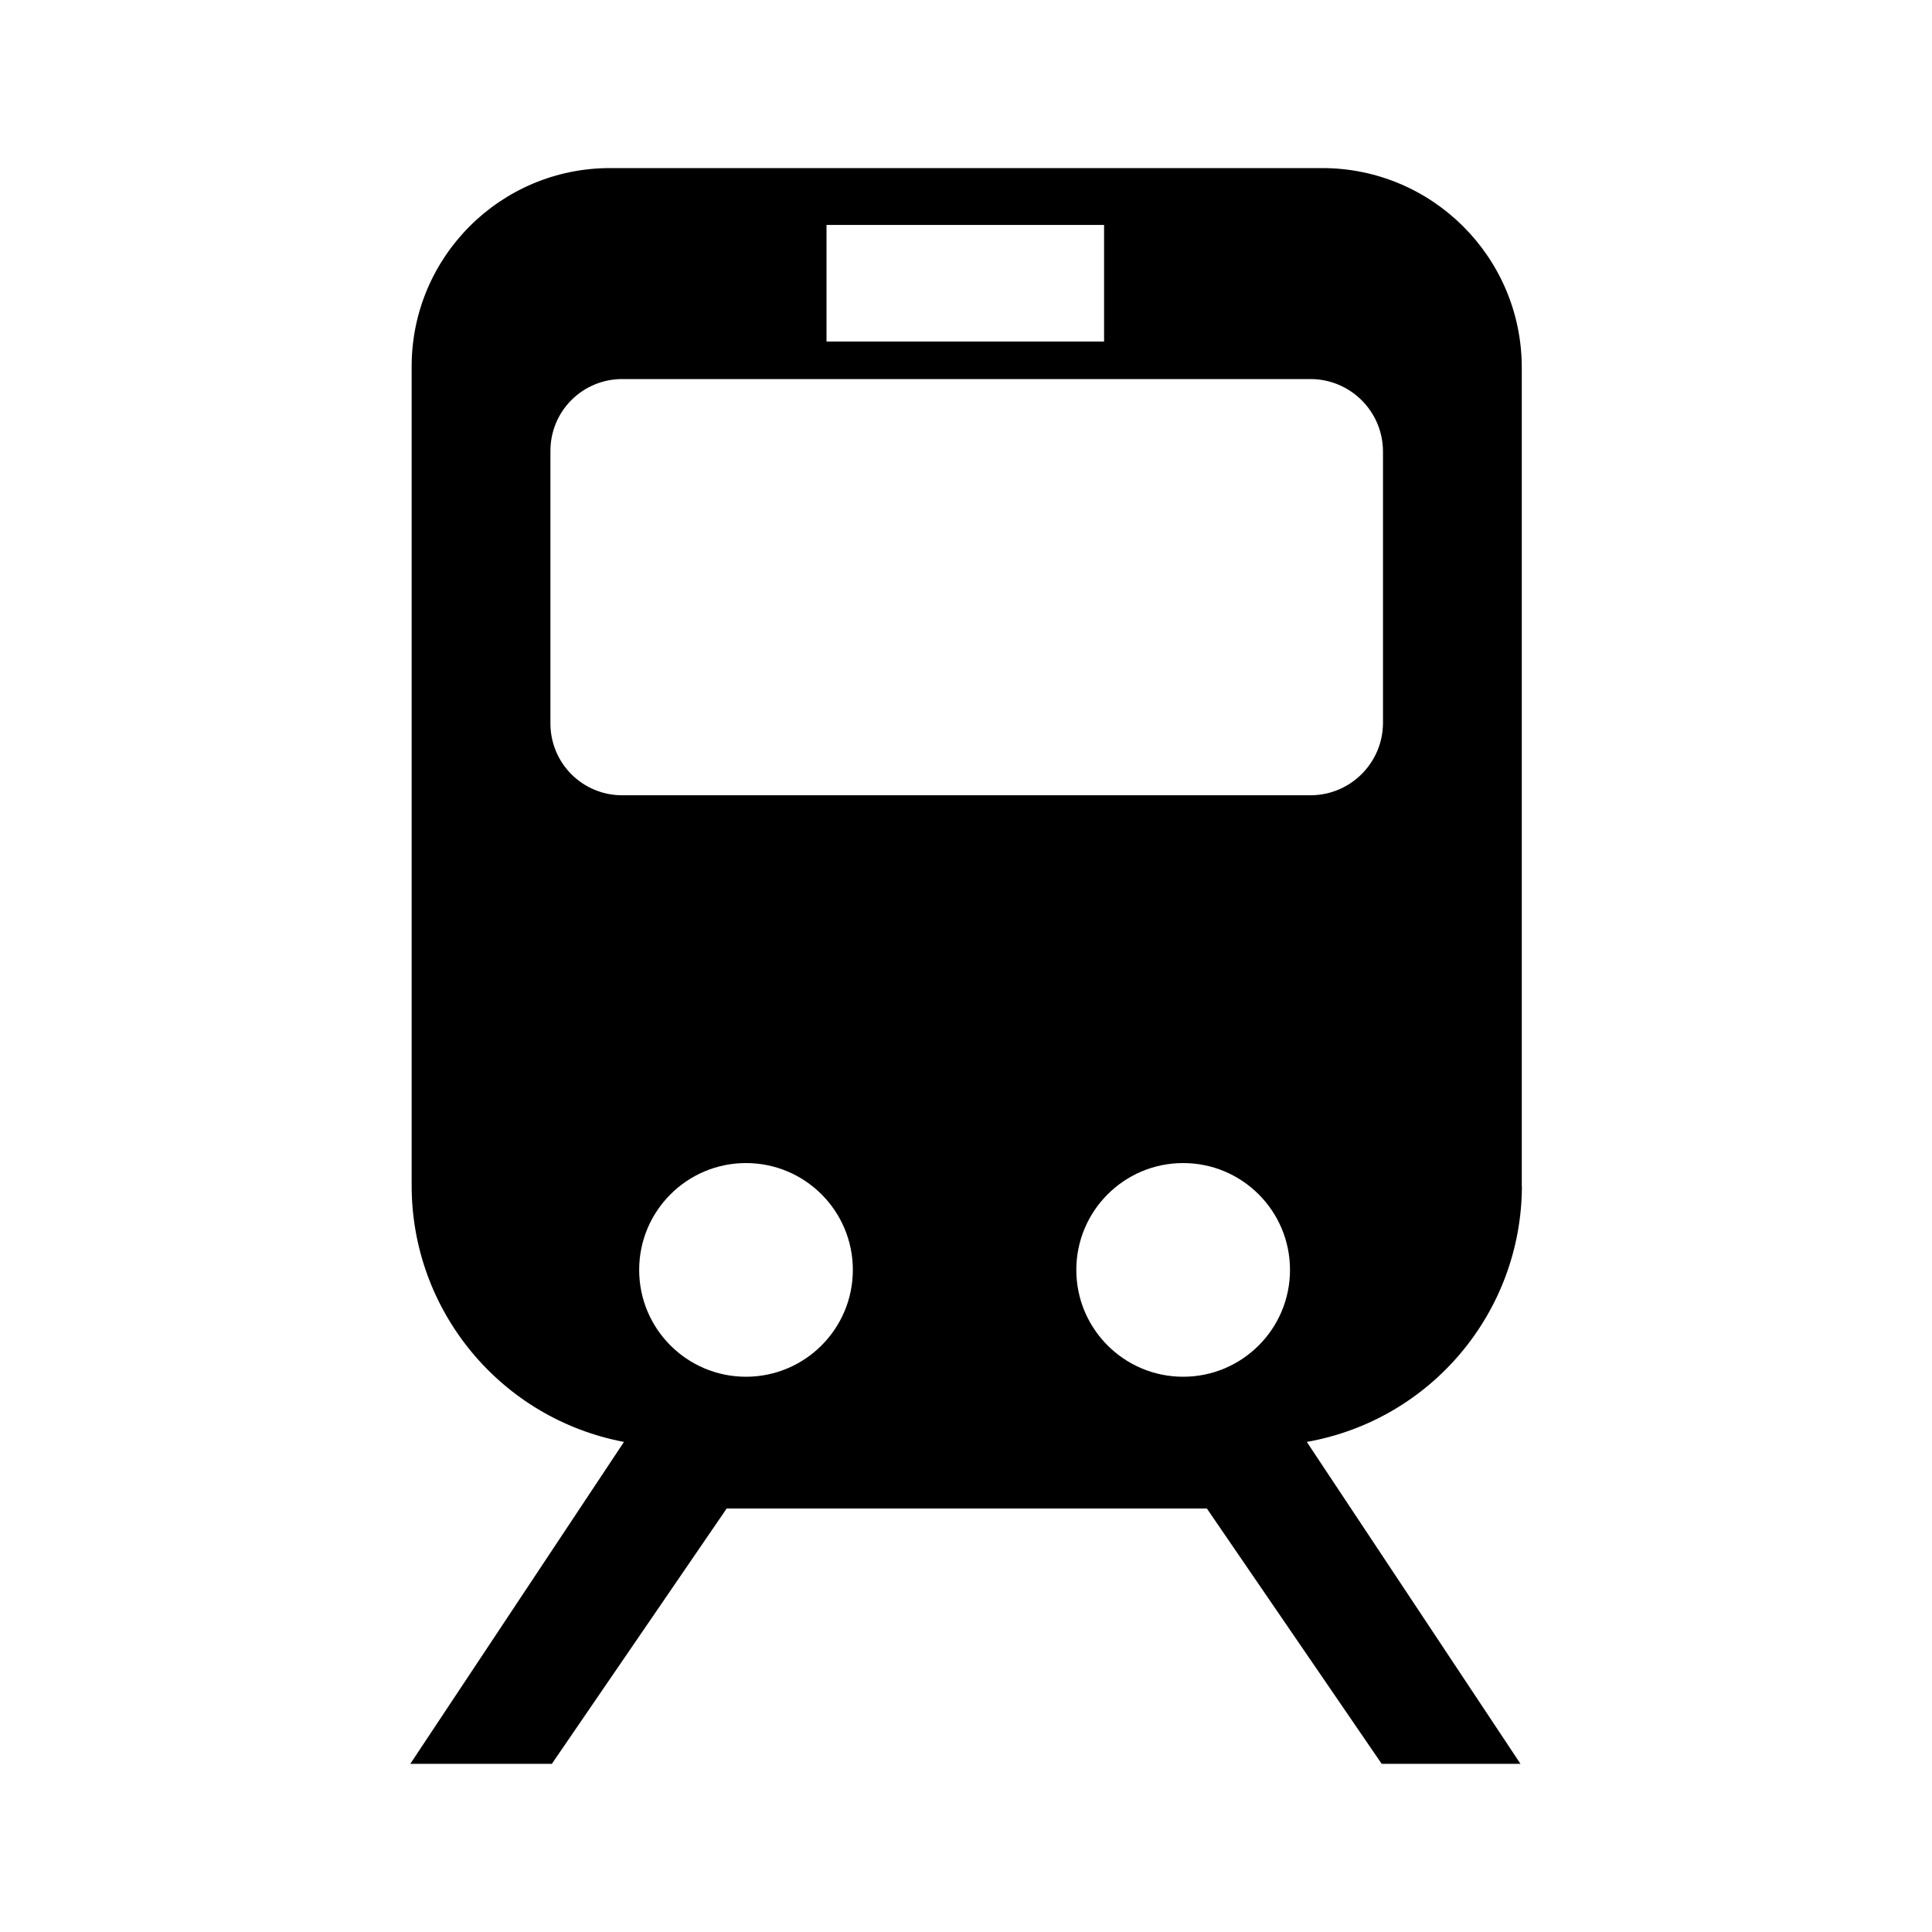
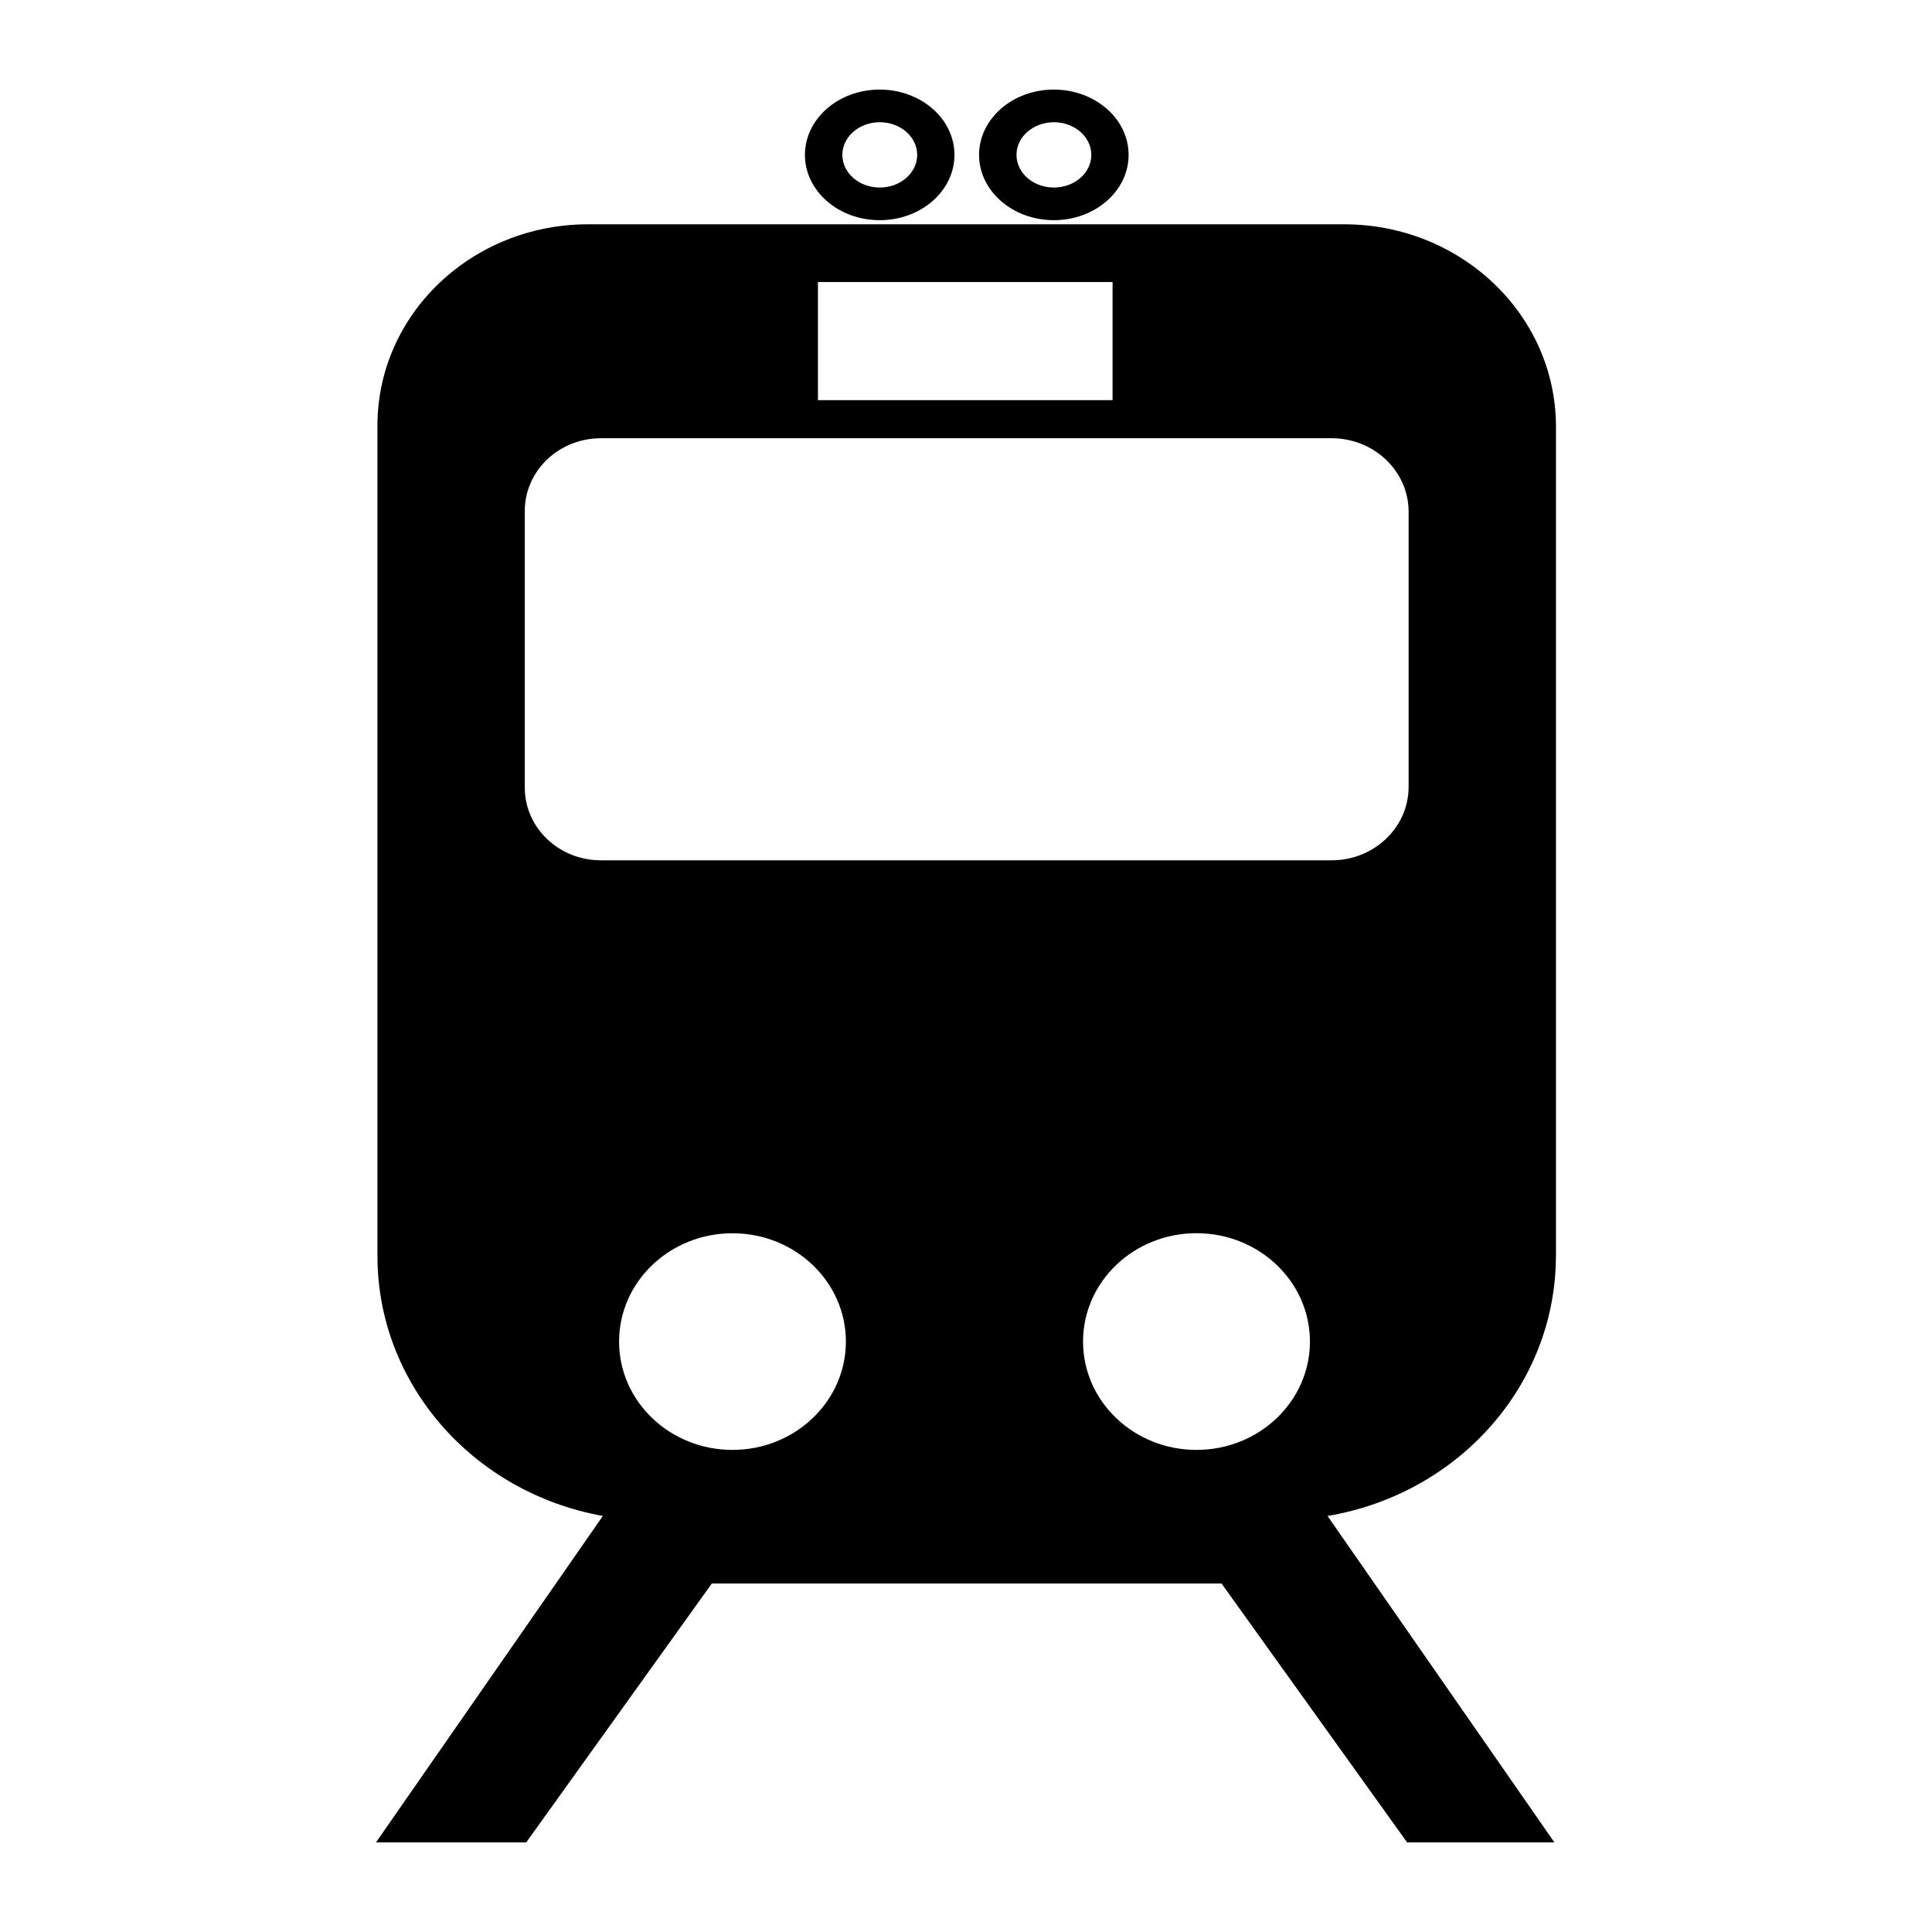
<svg xmlns="http://www.w3.org/2000/svg" width="30" height="30">
-   <path d="m23.63,18.426l0,-12.735a3.099,3.099 0 0 0 -3.103,-3.081l-11.054,0a3.081,3.081 0 0 0 -3.081,3.081l0,12.713a4.051,4.051 0 0 0 3.297,3.986l-3.318,4.999l2.198,0l2.715,-3.965l7.456,0l2.715,3.965l2.155,0l-3.318,-4.999a4.045,4.045 0 0 0 3.34,-3.965zm-10.796,-14.933l4.31,0l0,1.81l-4.31,0l0,-1.81zm-1.25,17.885a1.659,1.659 0 1 1 1.659,-1.659a1.66,1.66 0 0 1 -1.659,1.659zm6.788,0a1.659,1.659 0 1 1 0,-3.318a1.659,1.659 0 1 1 0,3.318zm3.103,-10.149a1.127,1.127 0 0 1 -1.12,1.12l-10.688,0a1.113,1.113 0 0 1 -1.12,-1.12l0,-4.223a1.113,1.113 0 0 1 1.12,-1.12l10.688,0a1.127,1.127 0 0 1 1.12,1.12l0,4.223z" />
+   <path d="m24.161,19.52l0,-12.913a3.29,3.143 0 0 0 -3.294,-3.124l-11.735,0a3.27,3.124 0 0 0 -3.271,3.124l0,12.891a4.3,4.108 0 0 0 3.5,4.042l-3.523,5.069l2.333,0l2.882,-4.02l7.915,0l2.882,4.02l2.287,0l-3.523,-5.069a4.294,4.102 0 0 0 3.546,-4.02zm-11.46,-15.141l4.575,0l0,1.835l-4.575,0l0,-1.835zm-1.327,18.135a1.761,1.682 0 1 1 1.761,-1.682a1.762,1.683 0 0 1 -1.761,1.682zm7.205,0a1.761,1.682 0 1 1 0,-3.365a1.761,1.682 0 1 1 0,3.365zm3.294,-10.291a1.196,1.142 0 0 1 -1.189,1.136l-11.346,0a1.181,1.128 0 0 1 -1.189,-1.136l0,-4.282a1.181,1.128 0 0 1 1.189,-1.136l11.346,0a1.196,1.142 0 0 1 1.189,1.136l0,4.282zm-9.374,-9.818l0,0c0,-0.56 0.52,-1.014 1.161,-1.014l0,0c0.308,0 0.603,0.107 0.821,0.297c0.218,0.19 0.34,0.448 0.34,0.717l0,0c0,0.56 -0.52,1.014 -1.161,1.014l0,0c-0.641,0 -1.161,-0.454 -1.161,-1.014zm0.581,0l0,0c0,0.28 0.26,0.507 0.581,0.507c0.321,0 0.581,-0.227 0.581,-0.507c0,-0.28 -0.26,-0.507 -0.581,-0.507l0,0c-0.321,0 -0.581,0.227 -0.581,0.507zm2.123,0l0,0c0,-0.56 0.52,-1.014 1.161,-1.014l0,0c0.308,0 0.603,0.107 0.821,0.297c0.218,0.19 0.34,0.448 0.34,0.717l0,0c0,0.56 -0.52,1.014 -1.161,1.014l0,0c-0.641,0 -1.161,-0.454 -1.161,-1.014zm0.581,0l0,0c0,0.28 0.26,0.507 0.581,0.507c0.321,0 0.581,-0.227 0.581,-0.507c0,-0.28 -0.26,-0.507 -0.581,-0.507l0,0c-0.321,0 -0.581,0.227 -0.581,0.507z" />
</svg>
